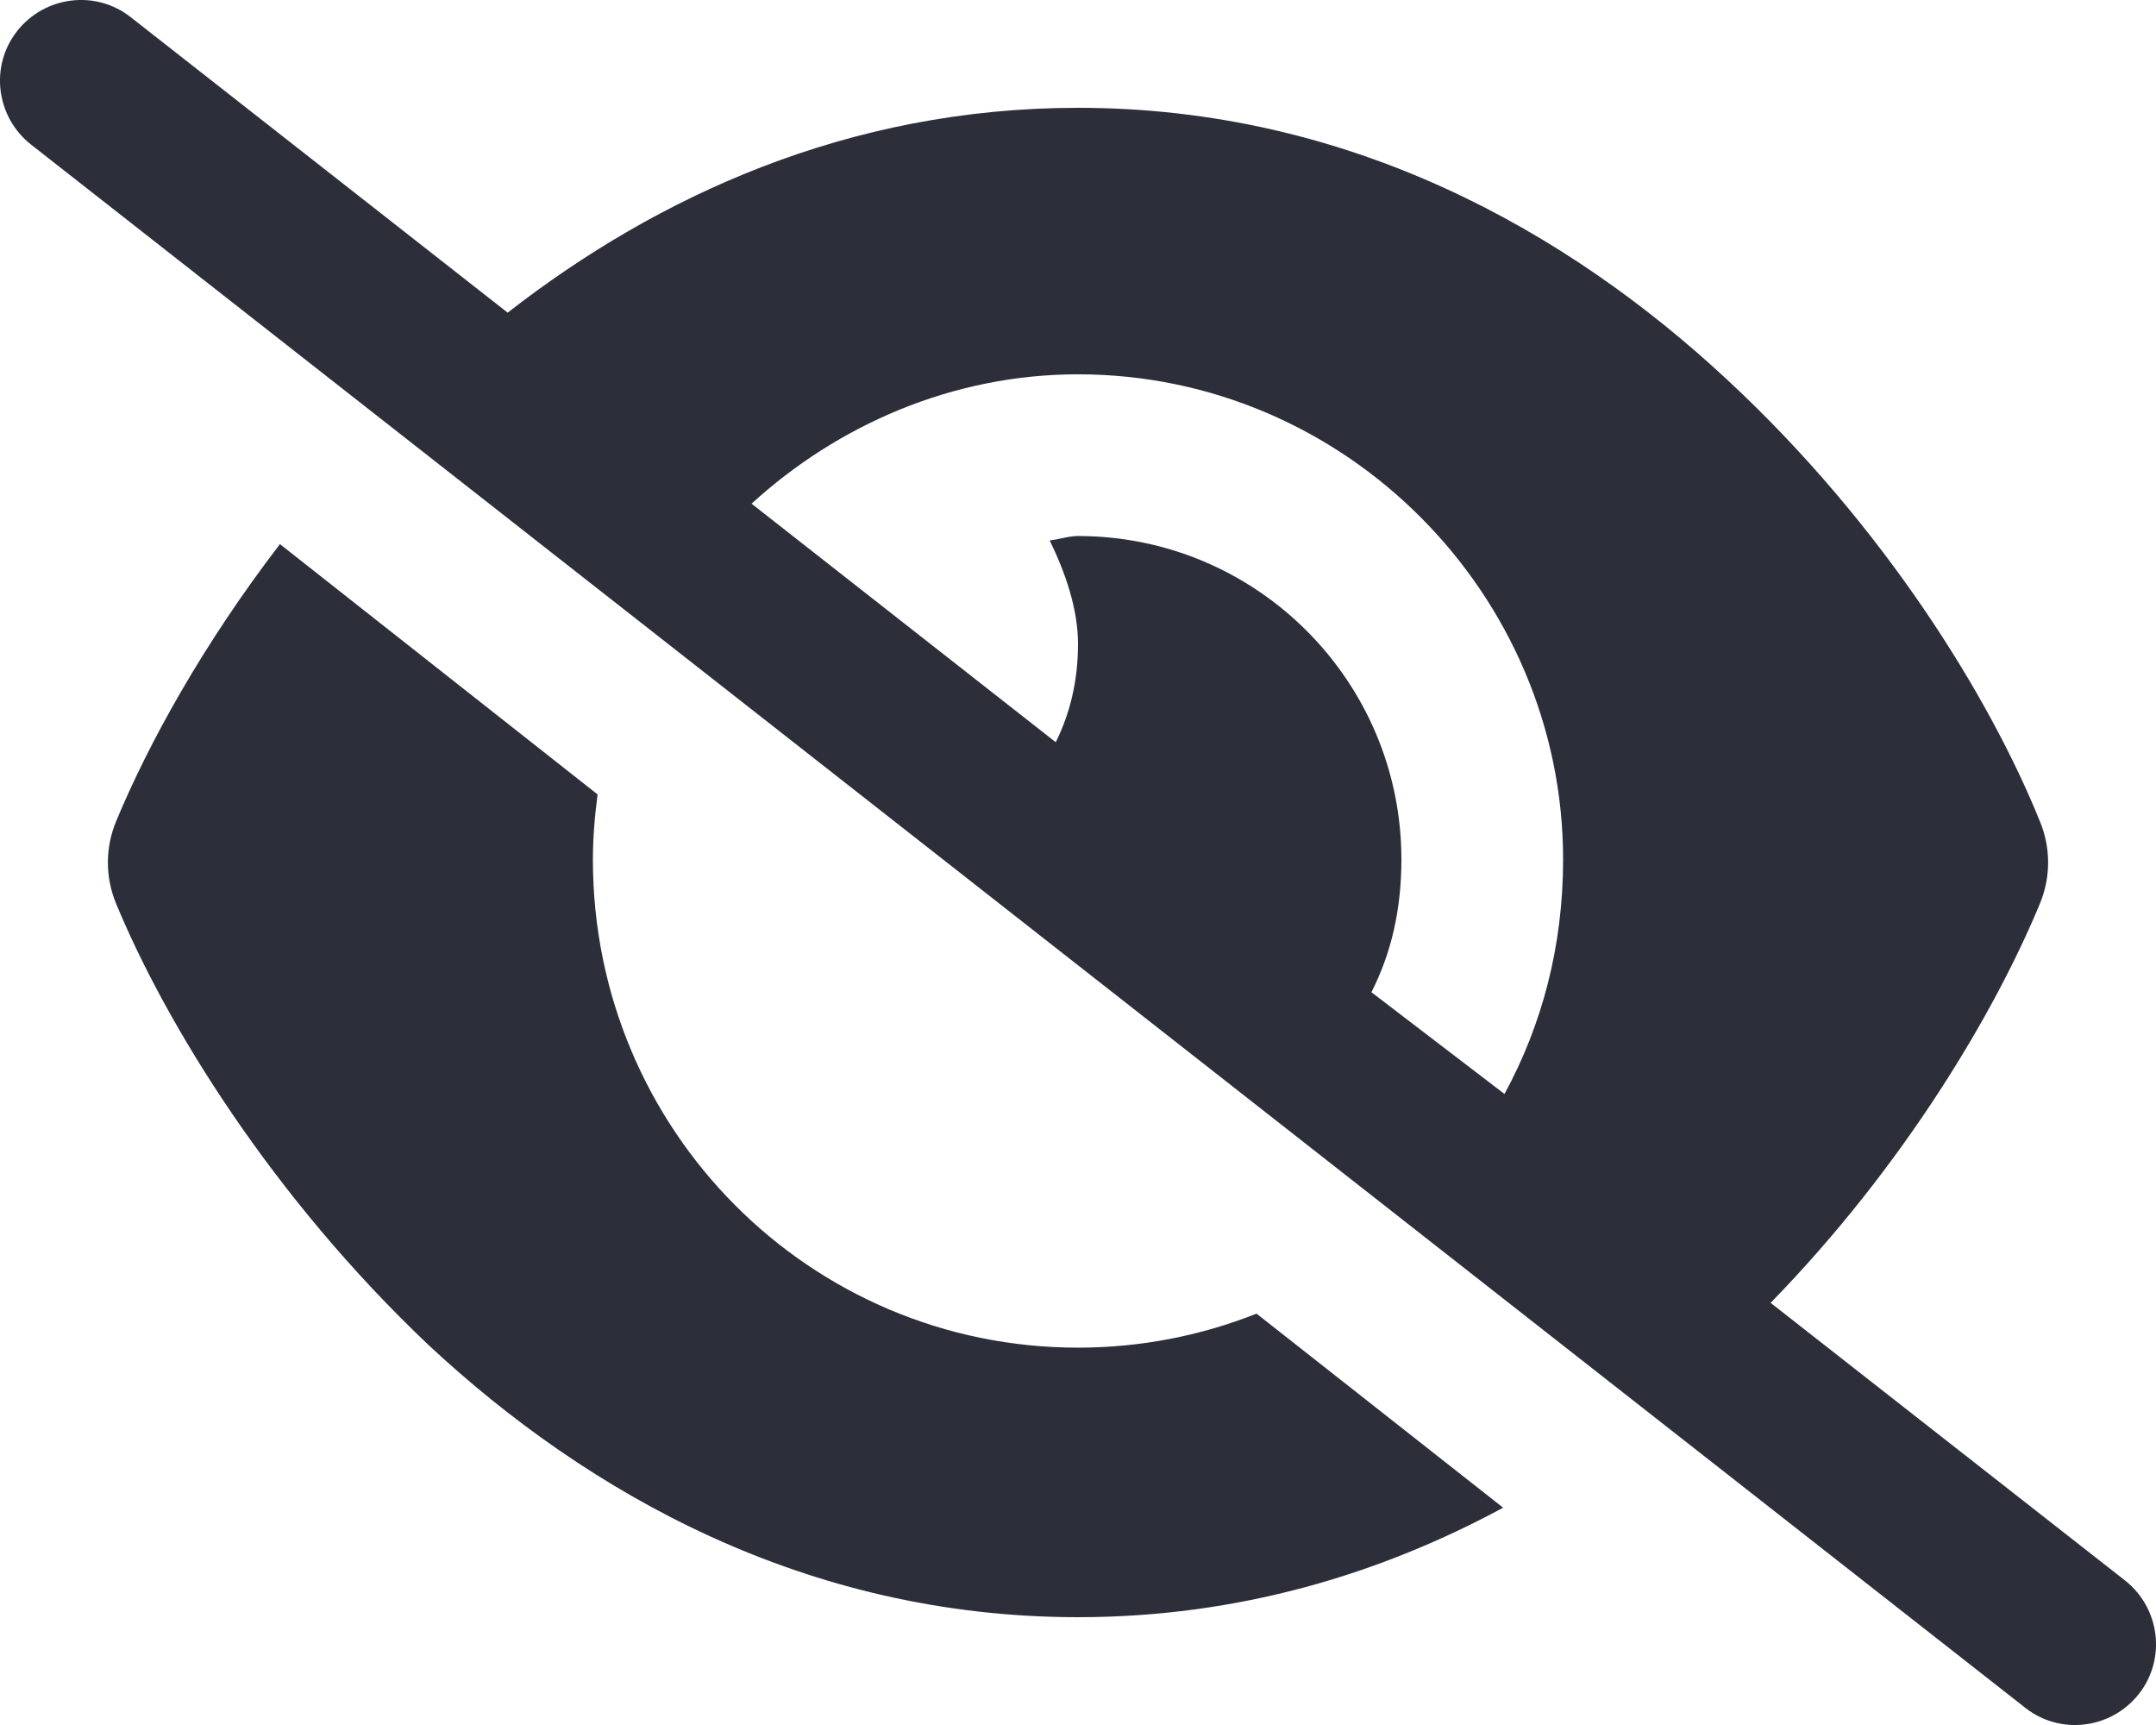
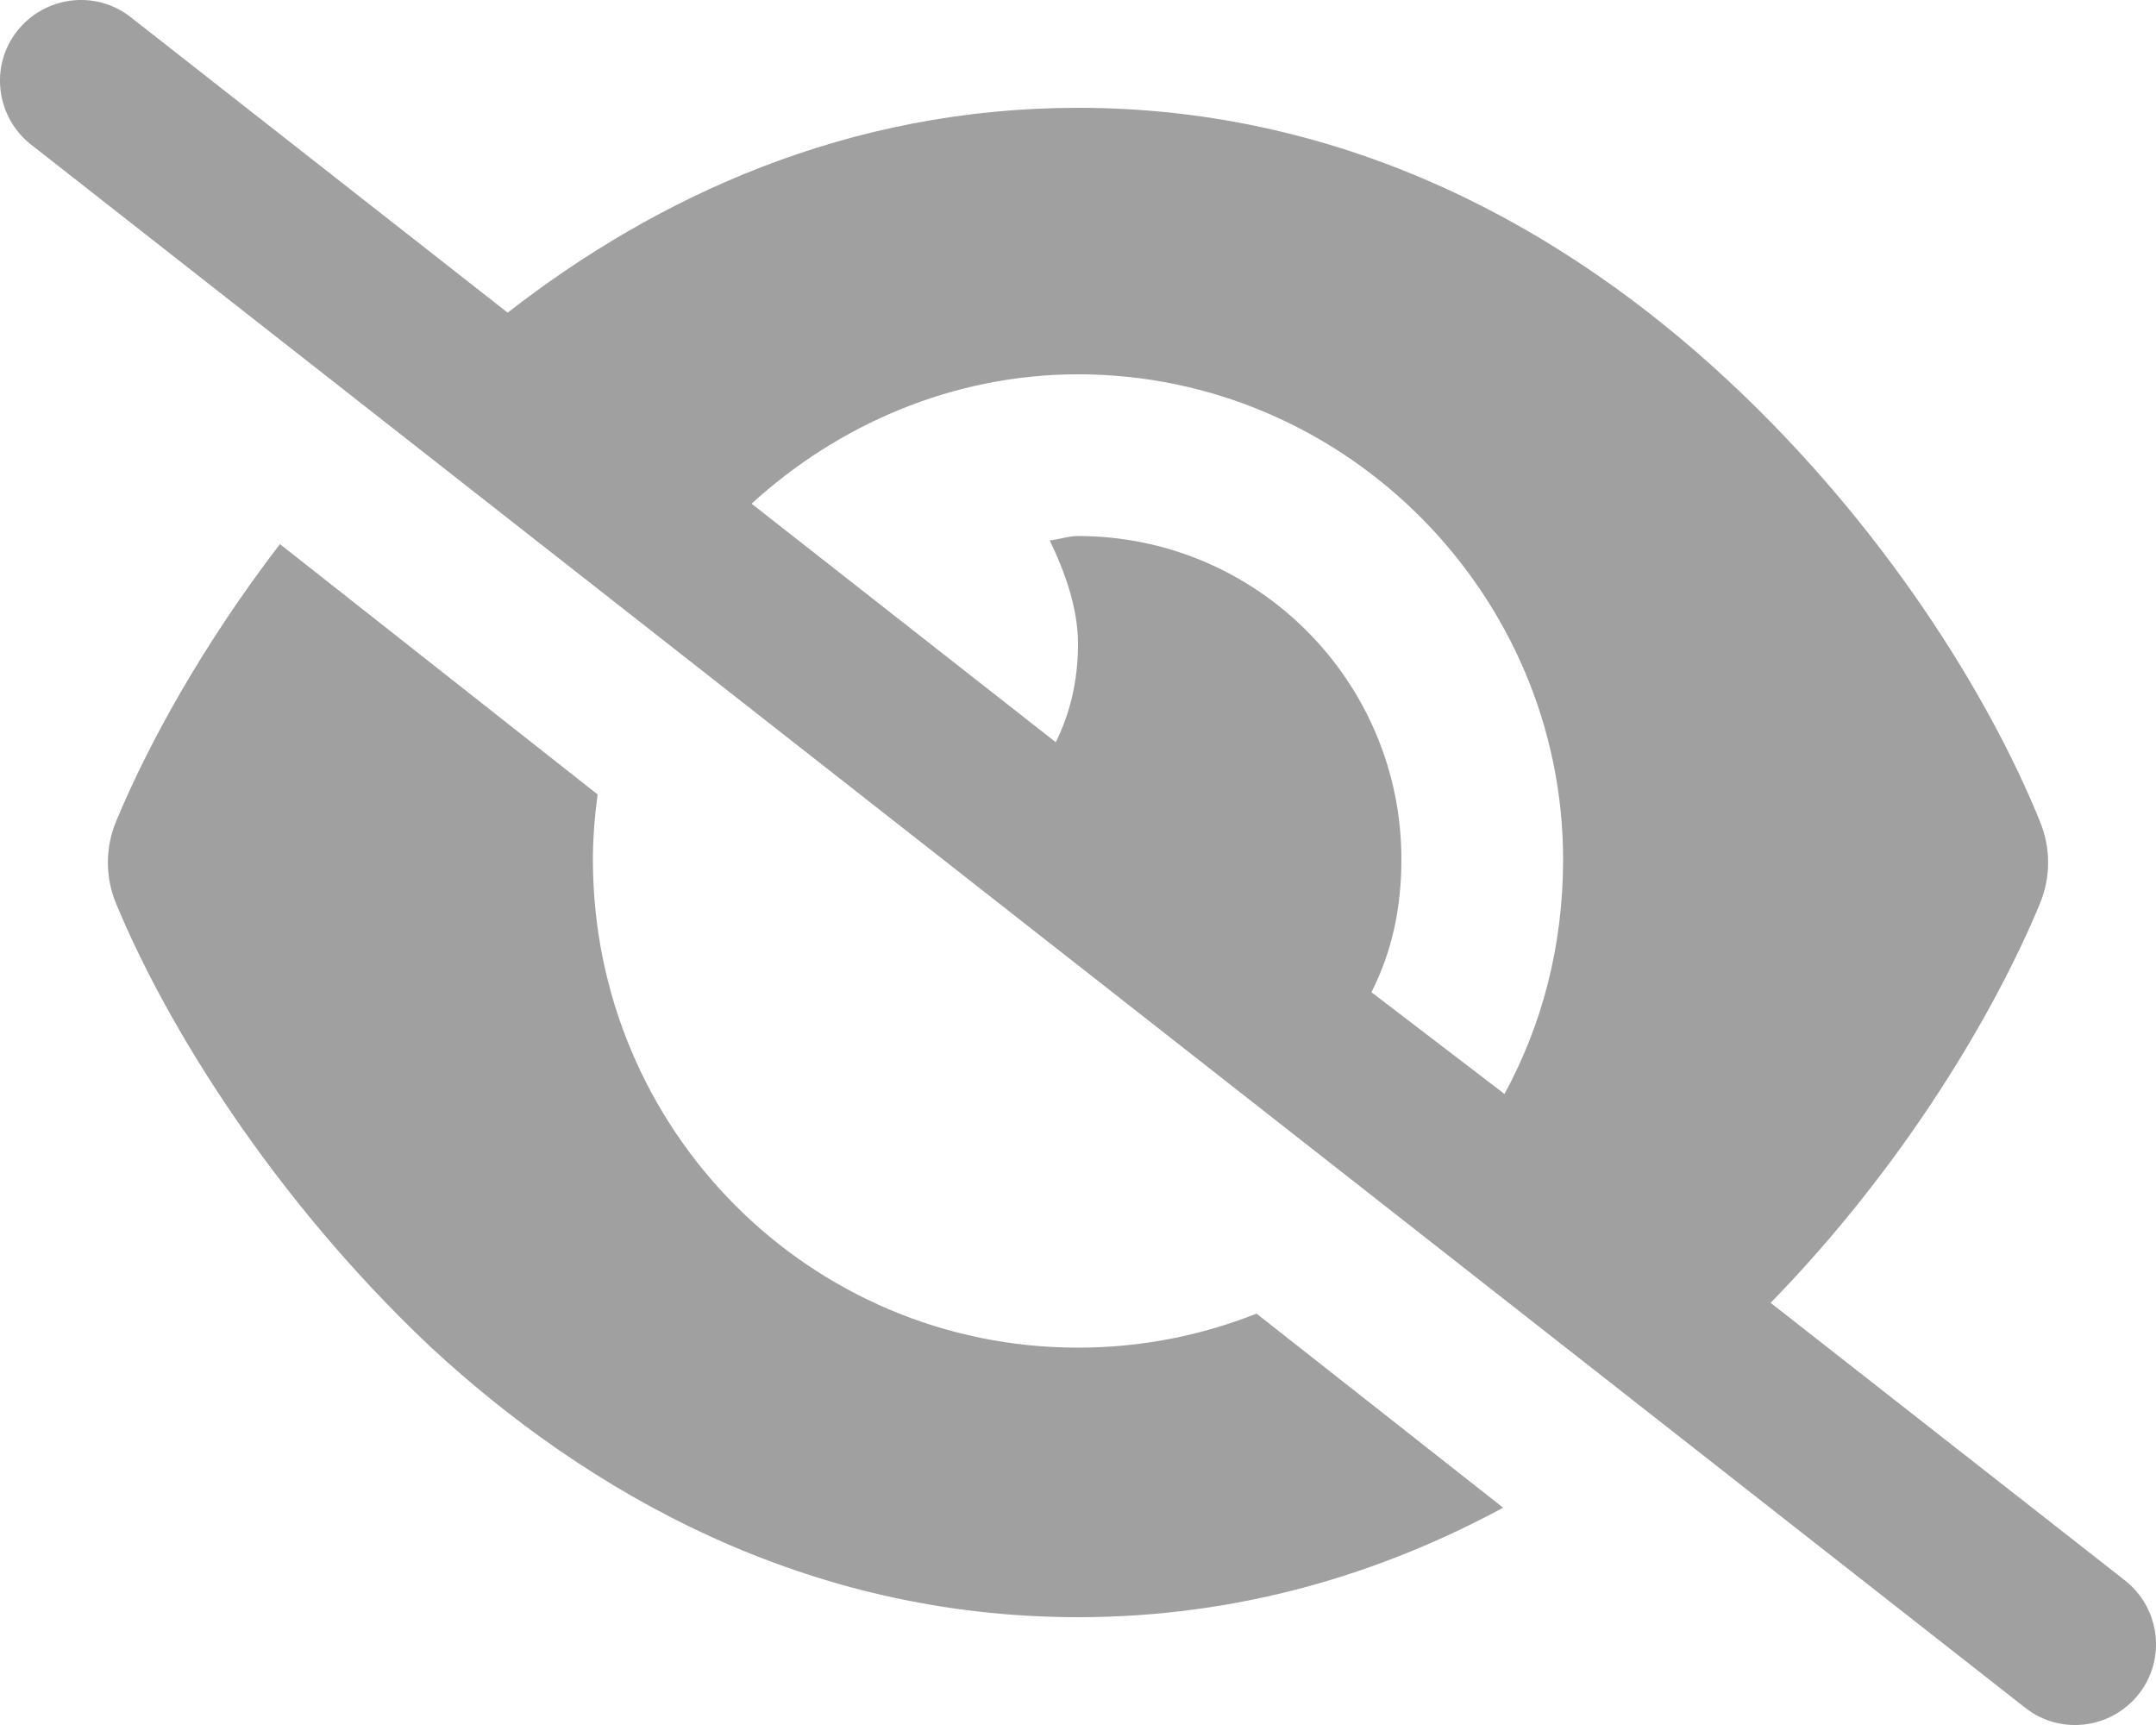
<svg xmlns="http://www.w3.org/2000/svg" version="1.1" id="圖層_1" x="0px" y="0px" viewBox="0 0 640 512" style="enable-background:new 0 0 640 512;" xml:space="preserve">
  <style type="text/css">
- 	.st0{fill:#2C2F3A;}
+ 	.st0{fill:#A0A0A0;}
</style>
-   <path class="st0" d="M150.7,92.8C195,58.3,251.8,32,320,32c80.8,0,145.5,36.8,192.6,80.6c46.8,43.4,78.1,94.5,92.9,131.1  c3.3,7.9,3.3,16.7,0,24.6c-13.4,32.3-40.3,77.8-79.9,118.4l105.2,82.4c10.4,8.2,12.3,23.3,4.1,33.7c-8.2,10.4-23.3,12.3-33.7,4.1  l-592-464C-1.2,34.7-3.1,19.6,5.1,9.2C13.3-1.2,28.4-3.1,38.8,5.1L150.7,92.8z M223.1,149.5l90.3,70.8c4.2-8.5,6.6-18.1,6.6-29.2  c0-10.6-3.9-21.4-8.4-30.7c2.8-0.3,5.6-1.3,8.4-1.3c53,0,96,43,96,96c0,14.6-2.9,27.6-8.9,39.4l39.5,30.2  c11.1-20.4,17.4-43.8,17.4-69.6c0-78.6-64.5-144-144-144C282.7,111.1,248.6,126.2,223.1,149.5z M320,480  c-80.8,0-145.5-36.8-192.6-80.6C80.6,355.1,49.3,304,34.5,268.3c-3.3-7.9-3.3-16.7,0-24.6c9.5-22.9,25.8-52.5,48.6-82.2l94.3,74.3  c-0.9,6.6-1.4,13.3-1.4,19.3c0,80.4,64.5,144.9,144,144.9c18.7,0,36.6-3.6,53-10.1l73.2,57.6C409.9,467.1,367.8,480,320,480L320,480  z" />
+   <path class="st0" d="M150.7,92.8C195,58.3,251.8,32,320,32c80.8,0,145.5,36.8,192.6,80.6c46.8,43.4,78.1,94.5,92.9,131.1  c3.3,7.9,3.3,16.7,0,24.6c-13.4,32.3-40.3,77.8-79.9,118.4l105.2,82.4c10.4,8.2,12.3,23.3,4.1,33.7c-8.2,10.4-23.3,12.3-33.7,4.1  l-592-464C-1.2,34.7-3.1,19.6,5.1,9.2S28.4-3.1,38.8,5.1L150.7,92.8z M223.1,149.5l90.3,70.8c4.2-8.5,6.6-18.1,6.6-29.2  c0-10.6-3.9-21.4-8.4-30.7c2.8-0.3,5.6-1.3,8.4-1.3c53,0,96,43,96,96c0,14.6-2.9,27.6-8.9,39.4l39.5,30.2  c11.1-20.4,17.4-43.8,17.4-69.6c0-78.6-64.5-144-144-144C282.7,111.1,248.6,126.2,223.1,149.5z M320,480  c-80.8,0-145.5-36.8-192.6-80.6C80.6,355.1,49.3,304,34.5,268.3c-3.3-7.9-3.3-16.7,0-24.6c9.5-22.9,25.8-52.5,48.6-82.2l94.3,74.3  c-0.9,6.6-1.4,13.3-1.4,19.3c0,80.4,64.5,144.9,144,144.9c18.7,0,36.6-3.6,53-10.1l73.2,57.6C409.9,467.1,367.8,480,320,480L320,480  z" />
</svg>
